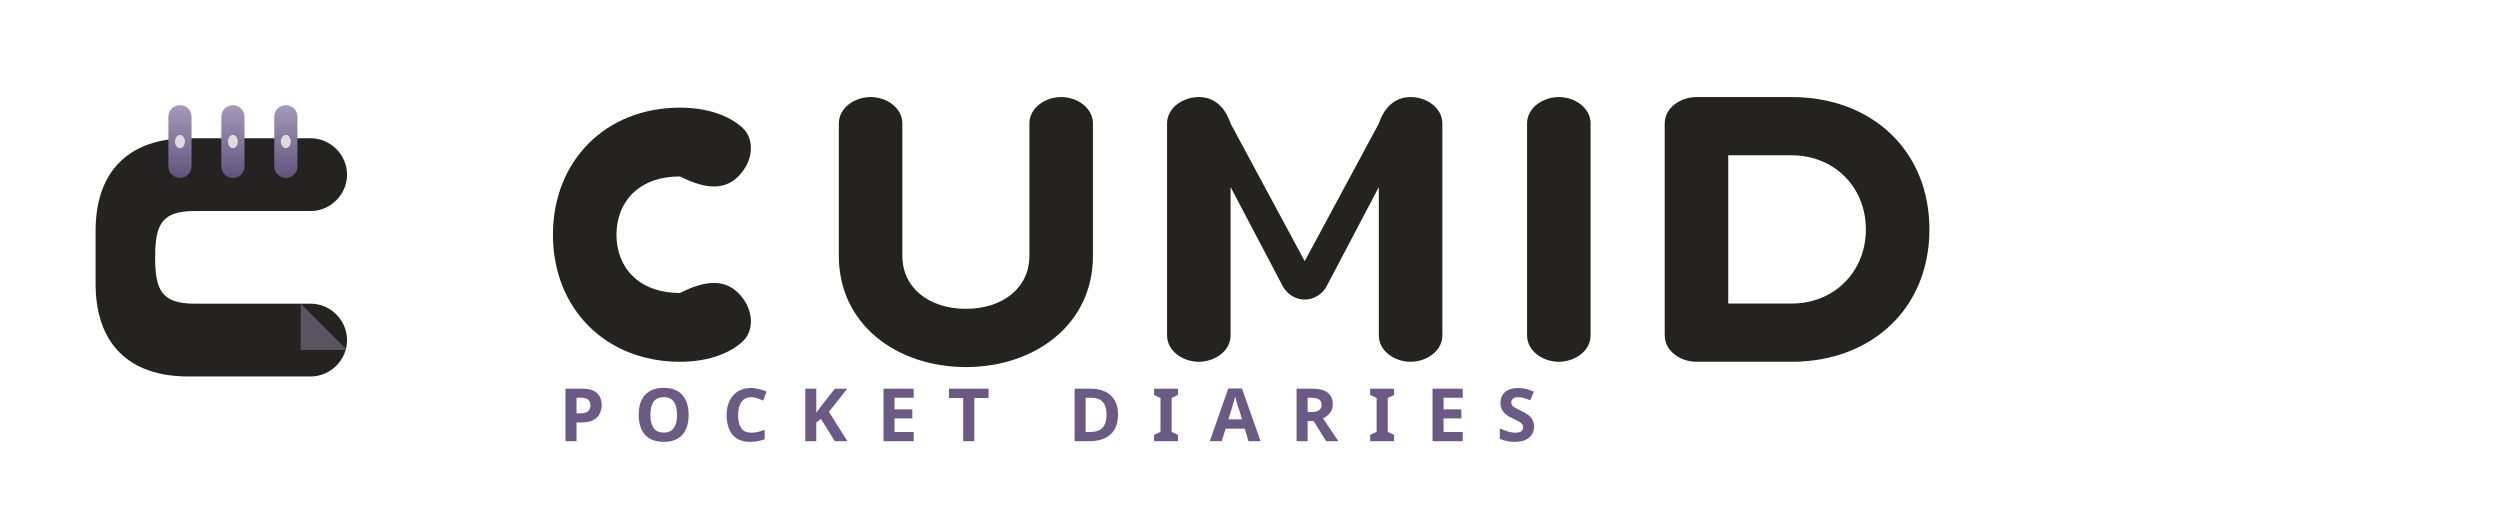
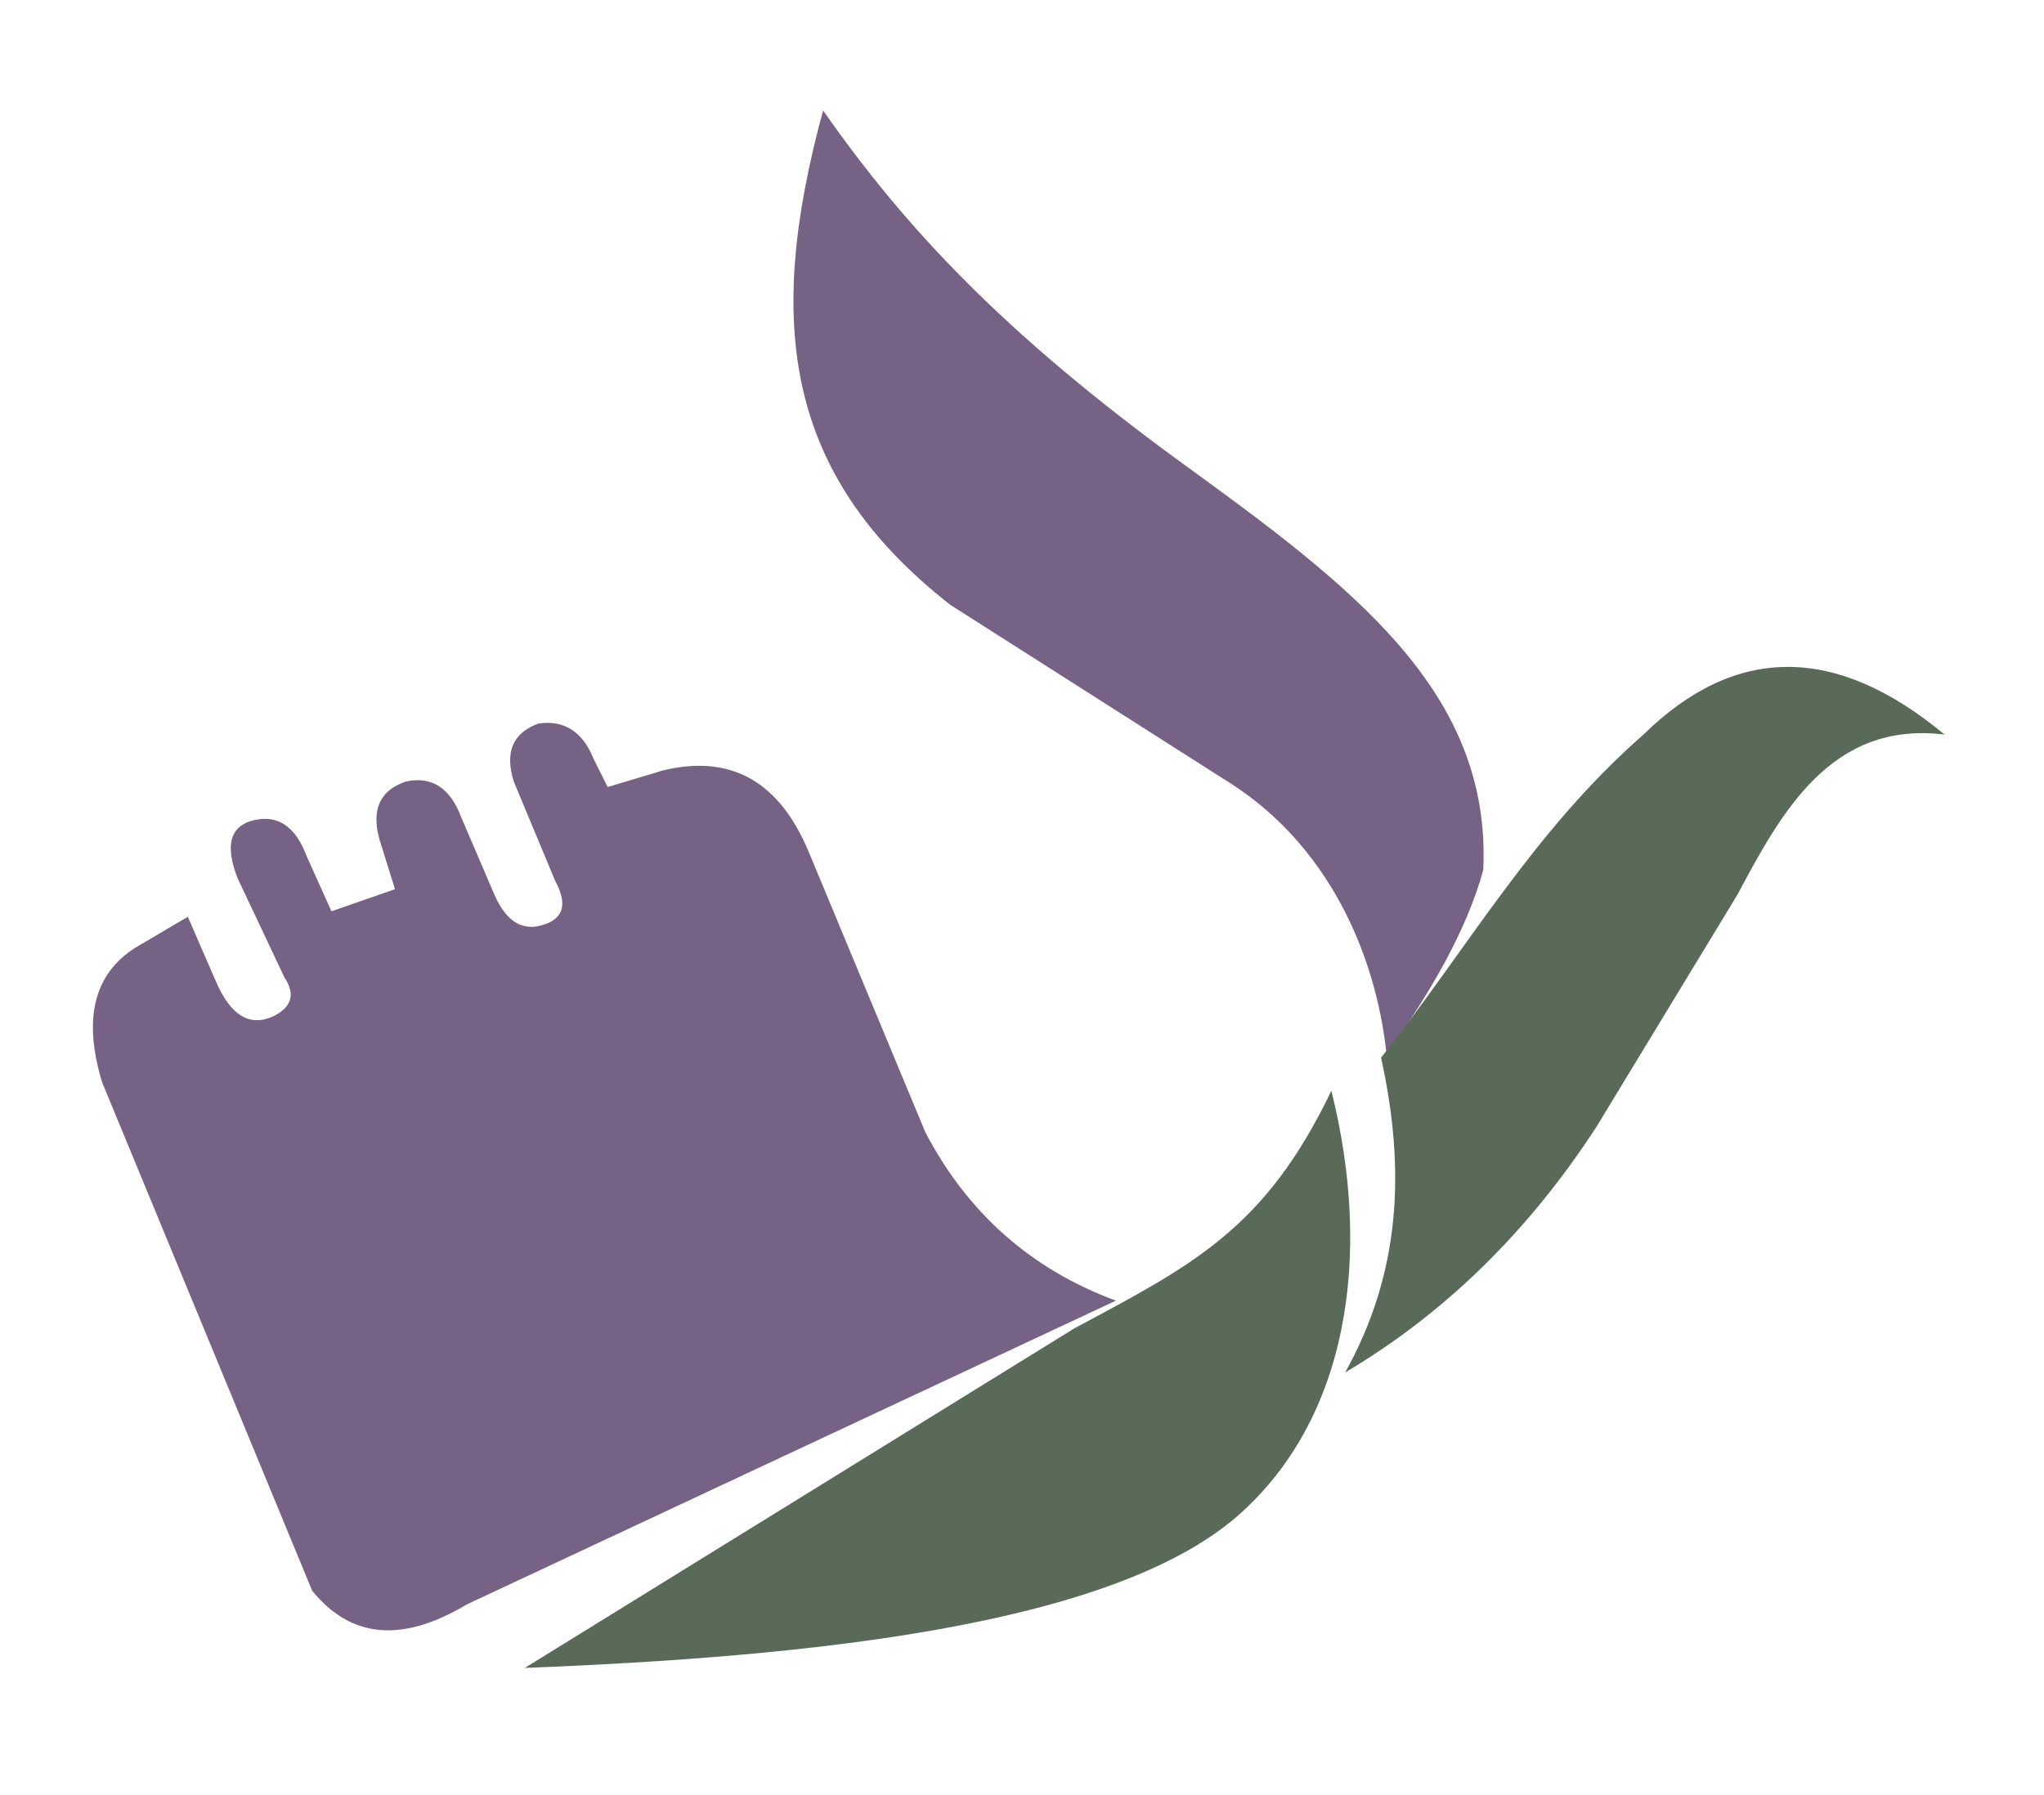
- <svg xmlns="http://www.w3.org/2000/svg" viewBox="0 0 340 70" width="340" height="70" fill="none">
-   <defs>
-     <linearGradient id="hzSpiralGrad" x1="0" y1="0" x2="0" y2="1">
-       <stop offset="0%" stop-color="#A69ABB" />
-       <stop offset="100%" stop-color="#62537D" />
-     </linearGradient>
-   </defs>
-   <g transform="translate(4, 8) scale(0.45)">
-     <path d="M 85 24 H 48 C 30 24, 20 34, 20 52 V 68 C 20 86, 30 96, 48 96 H 85 C 91 96, 96 91, 96 85 C 96 79, 91 74, 85 74 H 50 C 40 74, 38 70, 38 60 C 38 50, 40 46, 50 46 H 85 C 91 46, 96 41, 96 35 C 96 29, 91 24, 85 24 Z" fill="#252321" />
-     <rect x="42" y="14" width="7" height="22" rx="3.5" fill="url(#hzSpiralGrad)" />
-     <ellipse cx="45.5" cy="25" rx="1.5" ry="2" fill="#F7F4EF" opacity="0.8" />
-     <rect x="58" y="14" width="7" height="22" rx="3.5" fill="url(#hzSpiralGrad)" />
-     <ellipse cx="61.5" cy="25" rx="1.5" ry="2" fill="#F7F4EF" opacity="0.8" />
-     <rect x="74" y="14" width="7" height="22" rx="3.5" fill="url(#hzSpiralGrad)" />
-     <ellipse cx="77.5" cy="25" rx="1.5" ry="2" fill="#F7F4EF" opacity="0.8" />
-     <path d="M 82 74 L 96 88 L 82 88 Z" fill="#A69ABB" opacity="0.4" />
-   </g>
-   <g transform="translate(68, 6) scale(0.72)">
-     <path d="M 46 16 C 44 14, 40 12, 34 12 C 20 12, 10 22, 10 36 C 10 50, 20 60, 34 60 C 40 60, 44 58, 46 56 C 48 54, 48 50, 45 47 C 42 44, 38 45, 34 47 C 26 47, 22 42, 22 36 C 22 30, 26 25, 34 25 C 38 27, 42 28, 45 25 C 48 22, 48 18, 46 16 Z" fill="#252321" />
-     <path d="M 64 15 C 64 12, 67 10, 70 10 C 73 10, 76 12, 76 15 V 40 C 76 46, 81 50, 88 50 C 95 50, 100 46, 100 40 V 15 C 100 12, 103 10, 106 10 C 109 10, 112 12, 112 15 V 40 C 112 53, 101 61, 88 61 C 75 61, 64 53, 64 40 Z" fill="#252321" />
-     <path d="M 126 15 C 126 12, 129 10, 132 10 C 135 10, 137 12, 138 15 L 152 41 L 166 15 C 167 12, 169 10, 172 10 C 175 10, 178 12, 178 15 V 55 C 178 58, 175 60, 172 60 C 169 60, 166 58, 166 55 V 27 L 156 46 C 154 49, 150 49, 148 46 L 138 27 V 55 C 138 58, 135 60, 132 60 C 129 60, 126 58, 126 55 Z" fill="#252321" />
-     <path d="M 194 15 C 194 12, 197 10, 200 10 C 203 10, 206 12, 206 15 V 55 C 206 58, 203 60, 200 60 C 197 60, 194 58, 194 55 Z" fill="#252321" />
-     <path d="M 220 15 C 220 12, 223 10, 226 10 H 244 C 259 10, 270 20, 270 35 C 270 50, 259 60, 244 60 H 226 C 223 60, 220 58, 220 55 Z M 232 49 H 244 C 252 49, 258 43, 258 35 C 258 27, 252 21, 244 21 H 232 Z" fill="#252321" />
-   </g>
-   <text x="76" y="60" font-family="'Plus Jakarta Sans', sans-serif" font-size="10" font-weight="600" letter-spacing="4" fill="#6B5B84">POCKET DIARIES</text>
+ <svg xmlns="http://www.w3.org/2000/svg" viewBox="280 300 740 650" role="img" aria-labelledby="title">
+   <path fill="#756284" d="M578 340C557 417 564 472 624 519L726 584C760 606 778 644 782 682C798 659 811 637 817 615C820 550 769 512 707 467C644 421 608 383 578 340Z" />
+   <path fill="#756284" d="M348 632L358 655Q366 674 379 668Q389 663 383 654L366 618Q359 600 372 597Q385 594 391 610L400 630L423 622L418 606Q412 588 427 583Q441 580 447 596L459 624Q466 640 479 634Q487 630 481 619L466 583Q461 567 475 562Q489 560 495 575L500 585L520 579Q557 570 573 609L615 710Q638 754 684 771L449 881Q414 902 393 876L317 692Q306 656 331 642Z" />
+   <path fill="#596B58" d="M780 683C811 644 835 601 875 566Q925 517 984 566C943 561 925 594 909 624L858 708Q821 765 767 797C787 761 789 724 780 683Z" />
+   <path fill="#596B58" d="M762 695C738 745 712 758 669 781L470 904C572 900 682 889 728 849C768 814 777 755 762 695Z" />
</svg>
